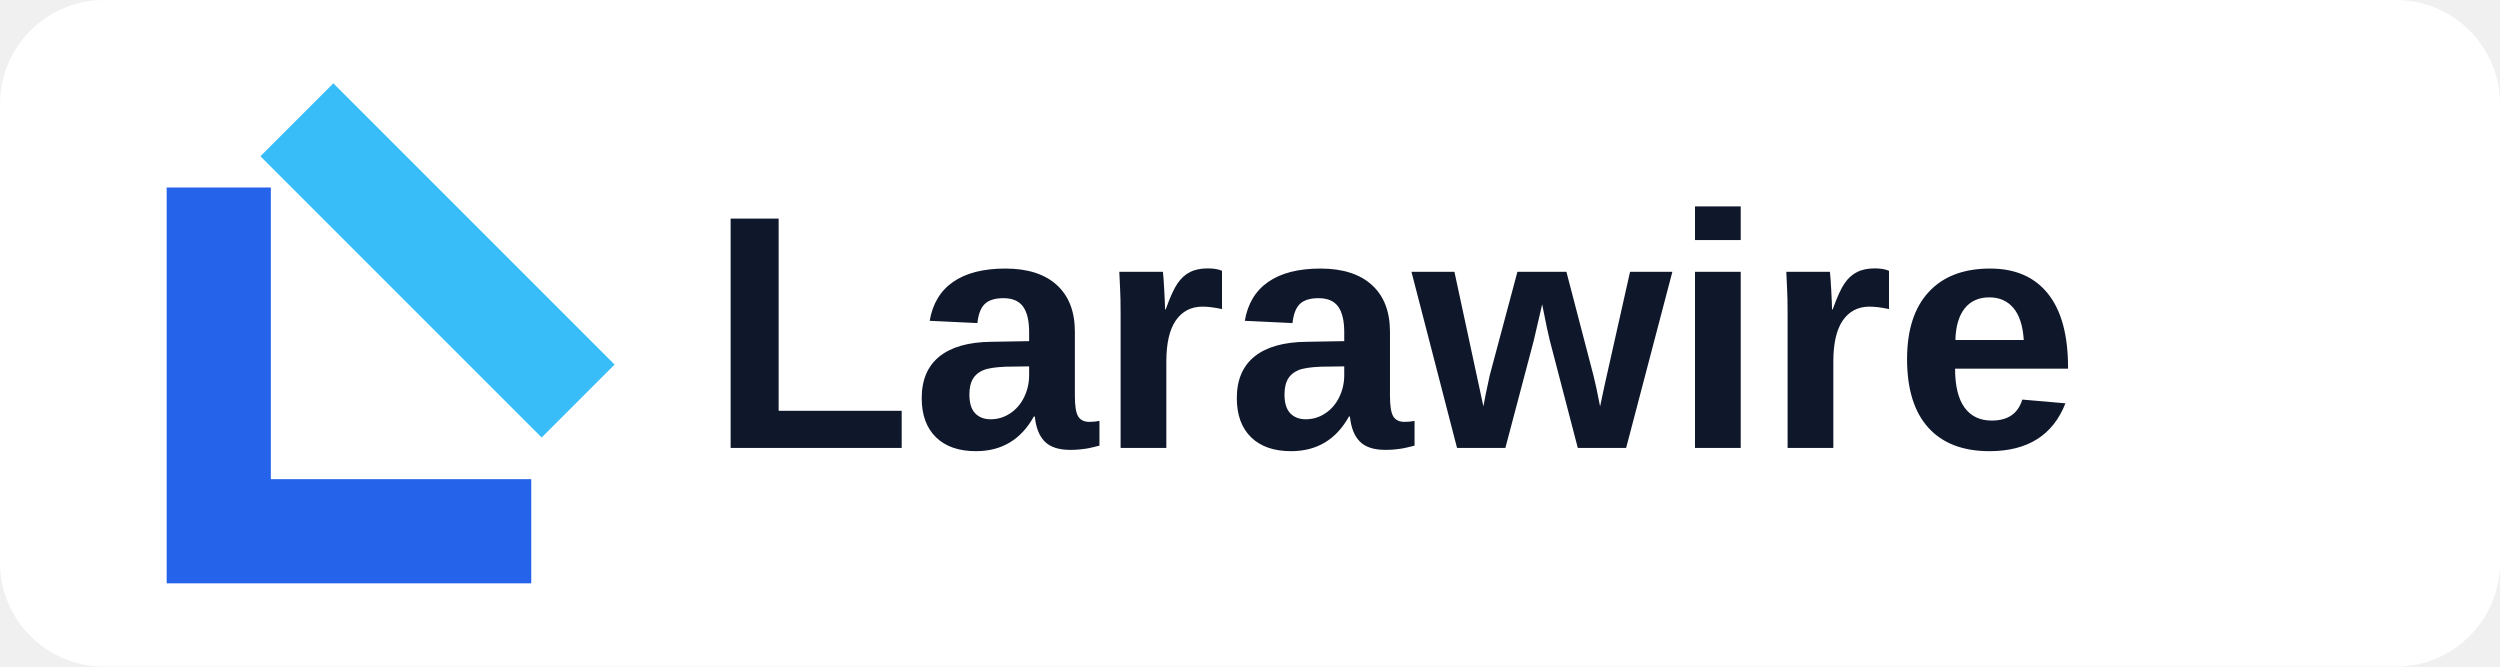
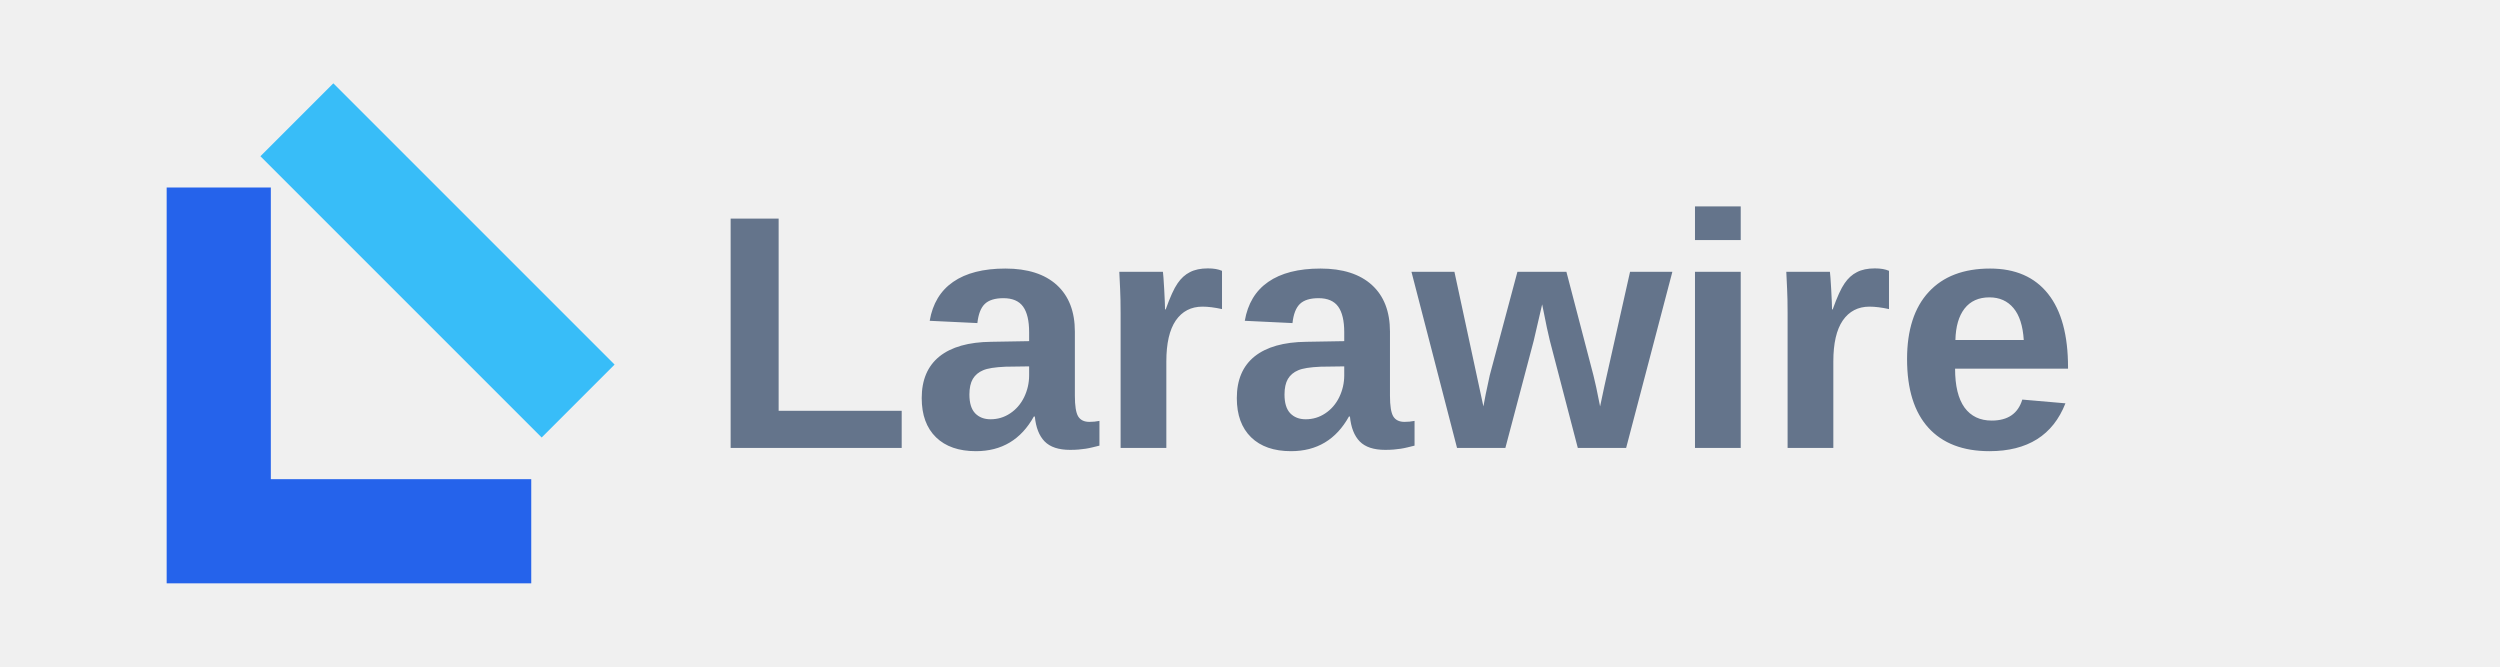
<svg xmlns="http://www.w3.org/2000/svg" viewBox="0 0 240 64" role="img" aria-label="Larawire">
-   <rect width="240" height="64" rx="10" fill="#fff" />
  <path d="M16 18h10v28h25v10H16z" fill="#2563eb" />
  <path d="m32 8 27 27-7 7-27-27z" fill="#38bdf8" />
-   <text x="68" y="43" font-family="Arial, sans-serif" font-size="32" font-weight="700" fill="#0f172a">Larawire</text>
+   <text x="68" y="43" font-family="Arial, sans-serif" font-size="32" font-weight="700" fill="#64748b">Larawire</text>
</svg>
